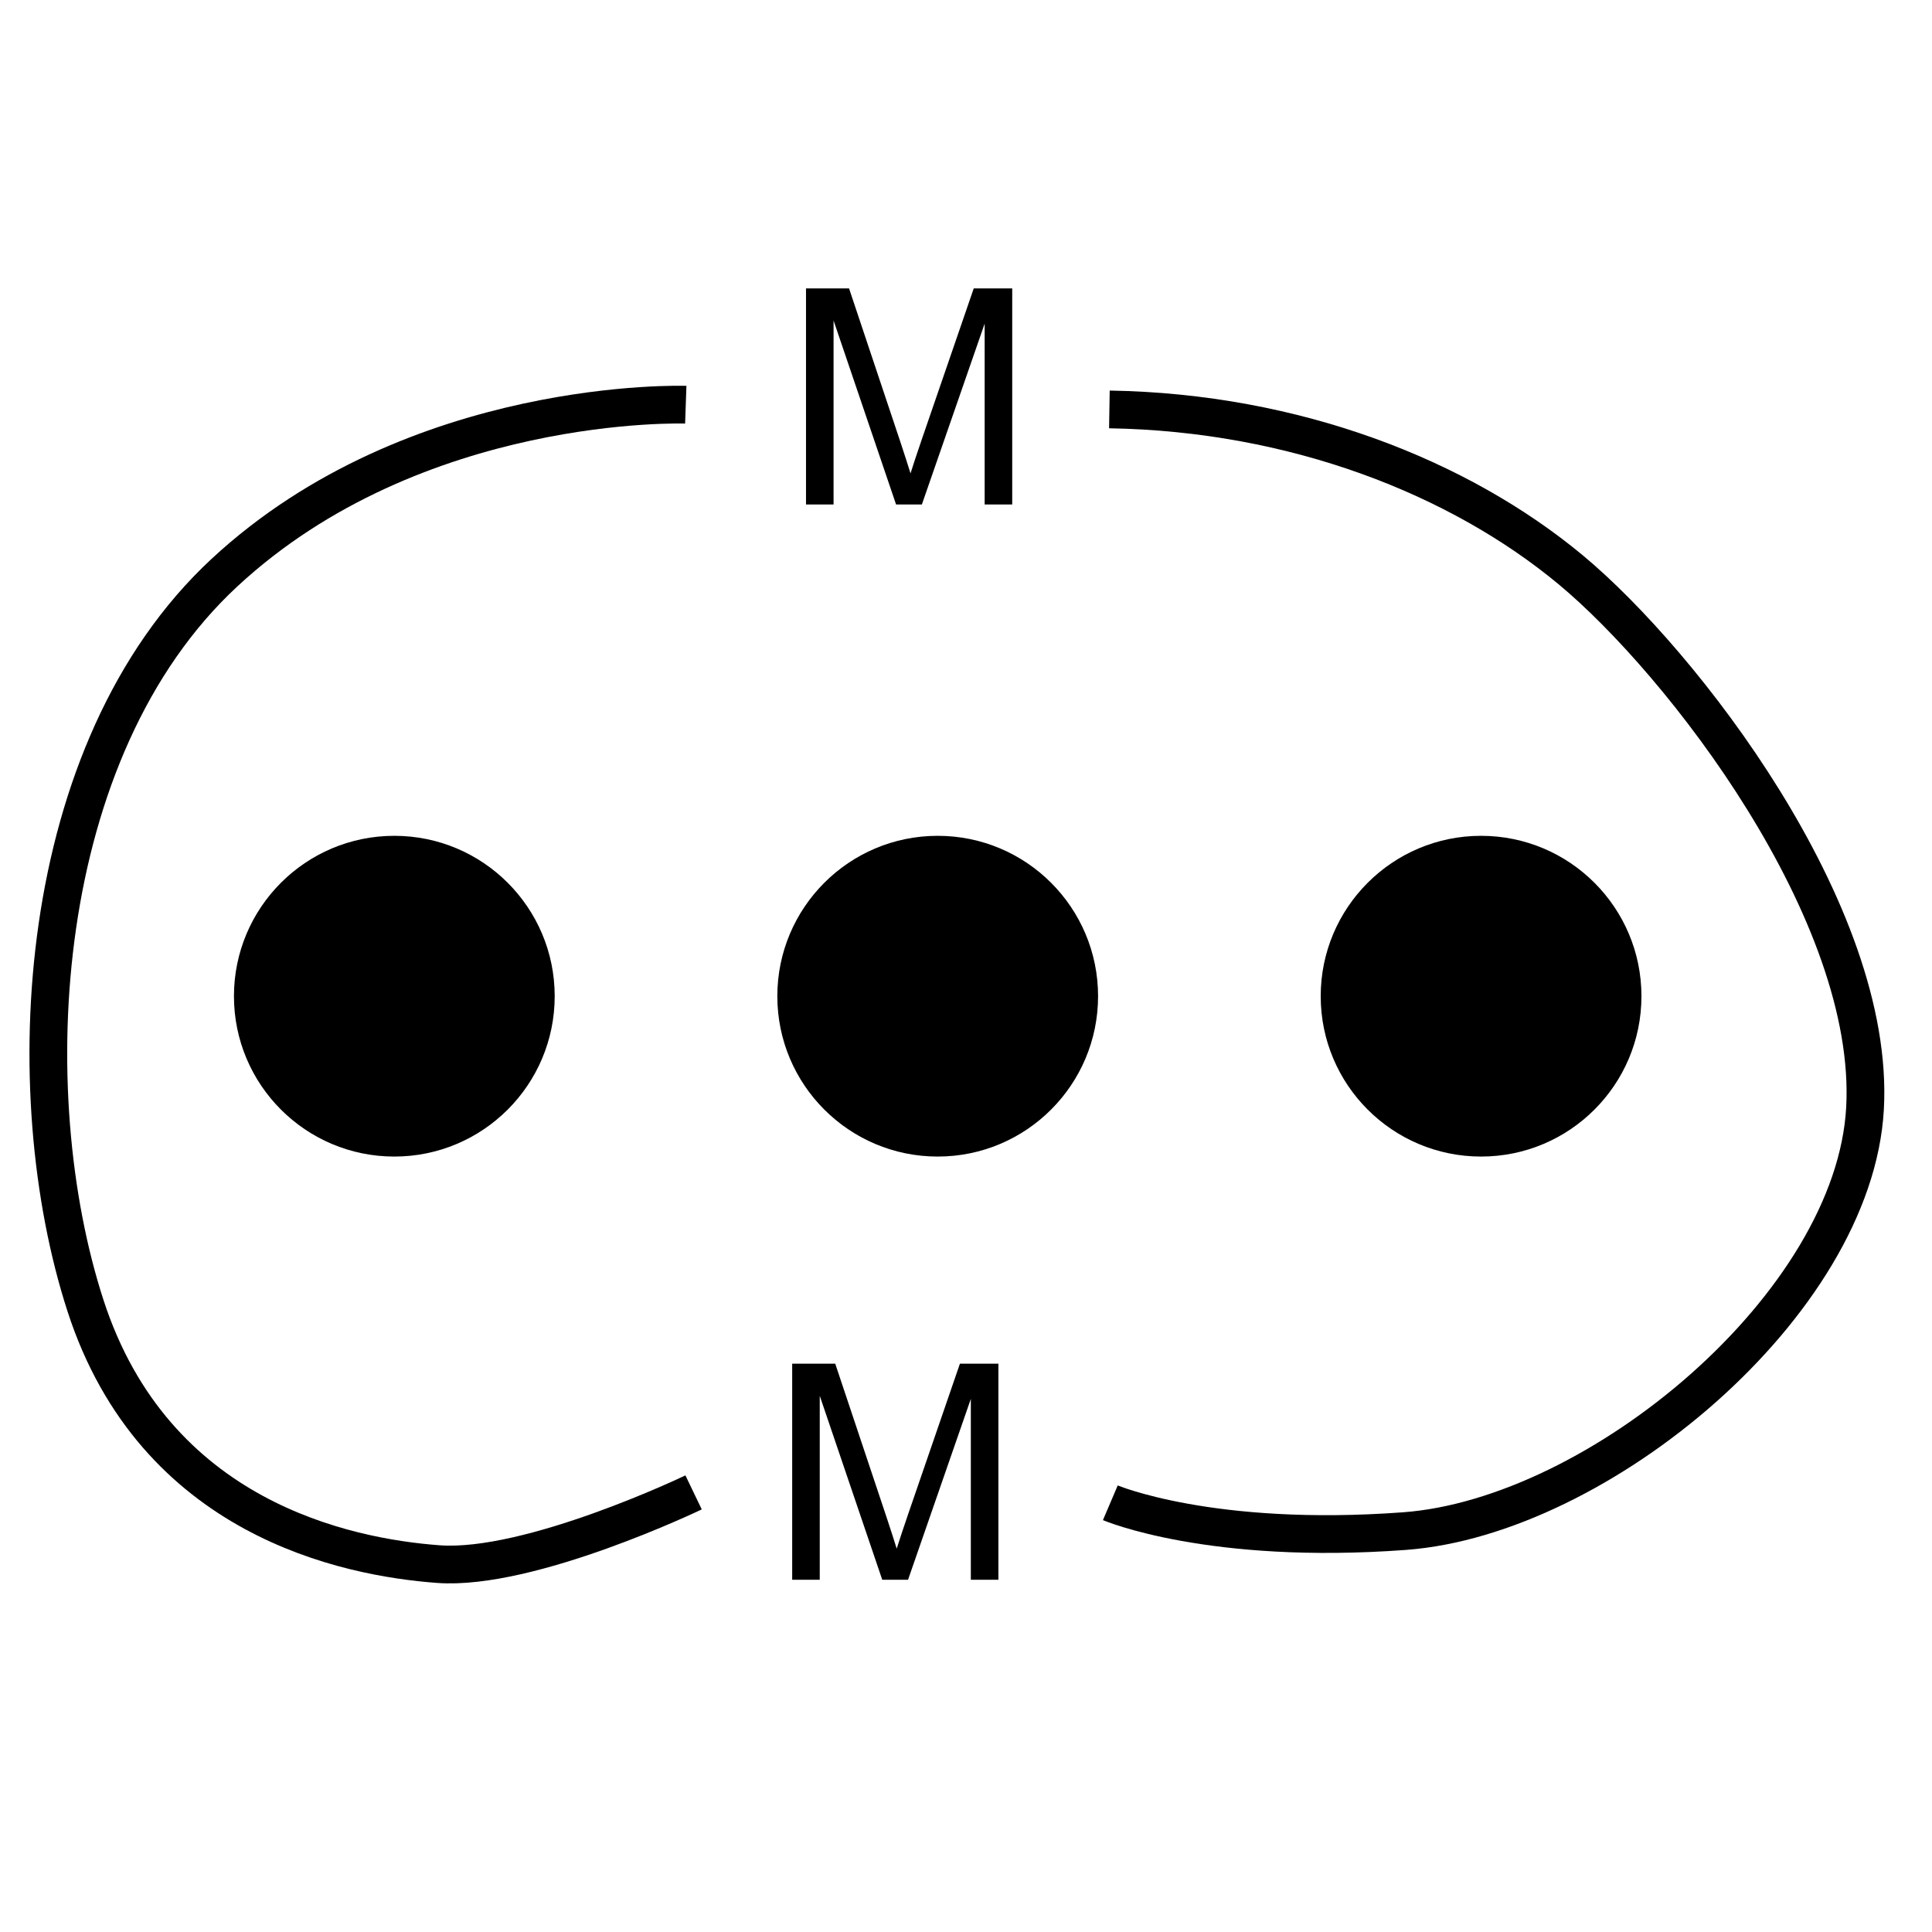
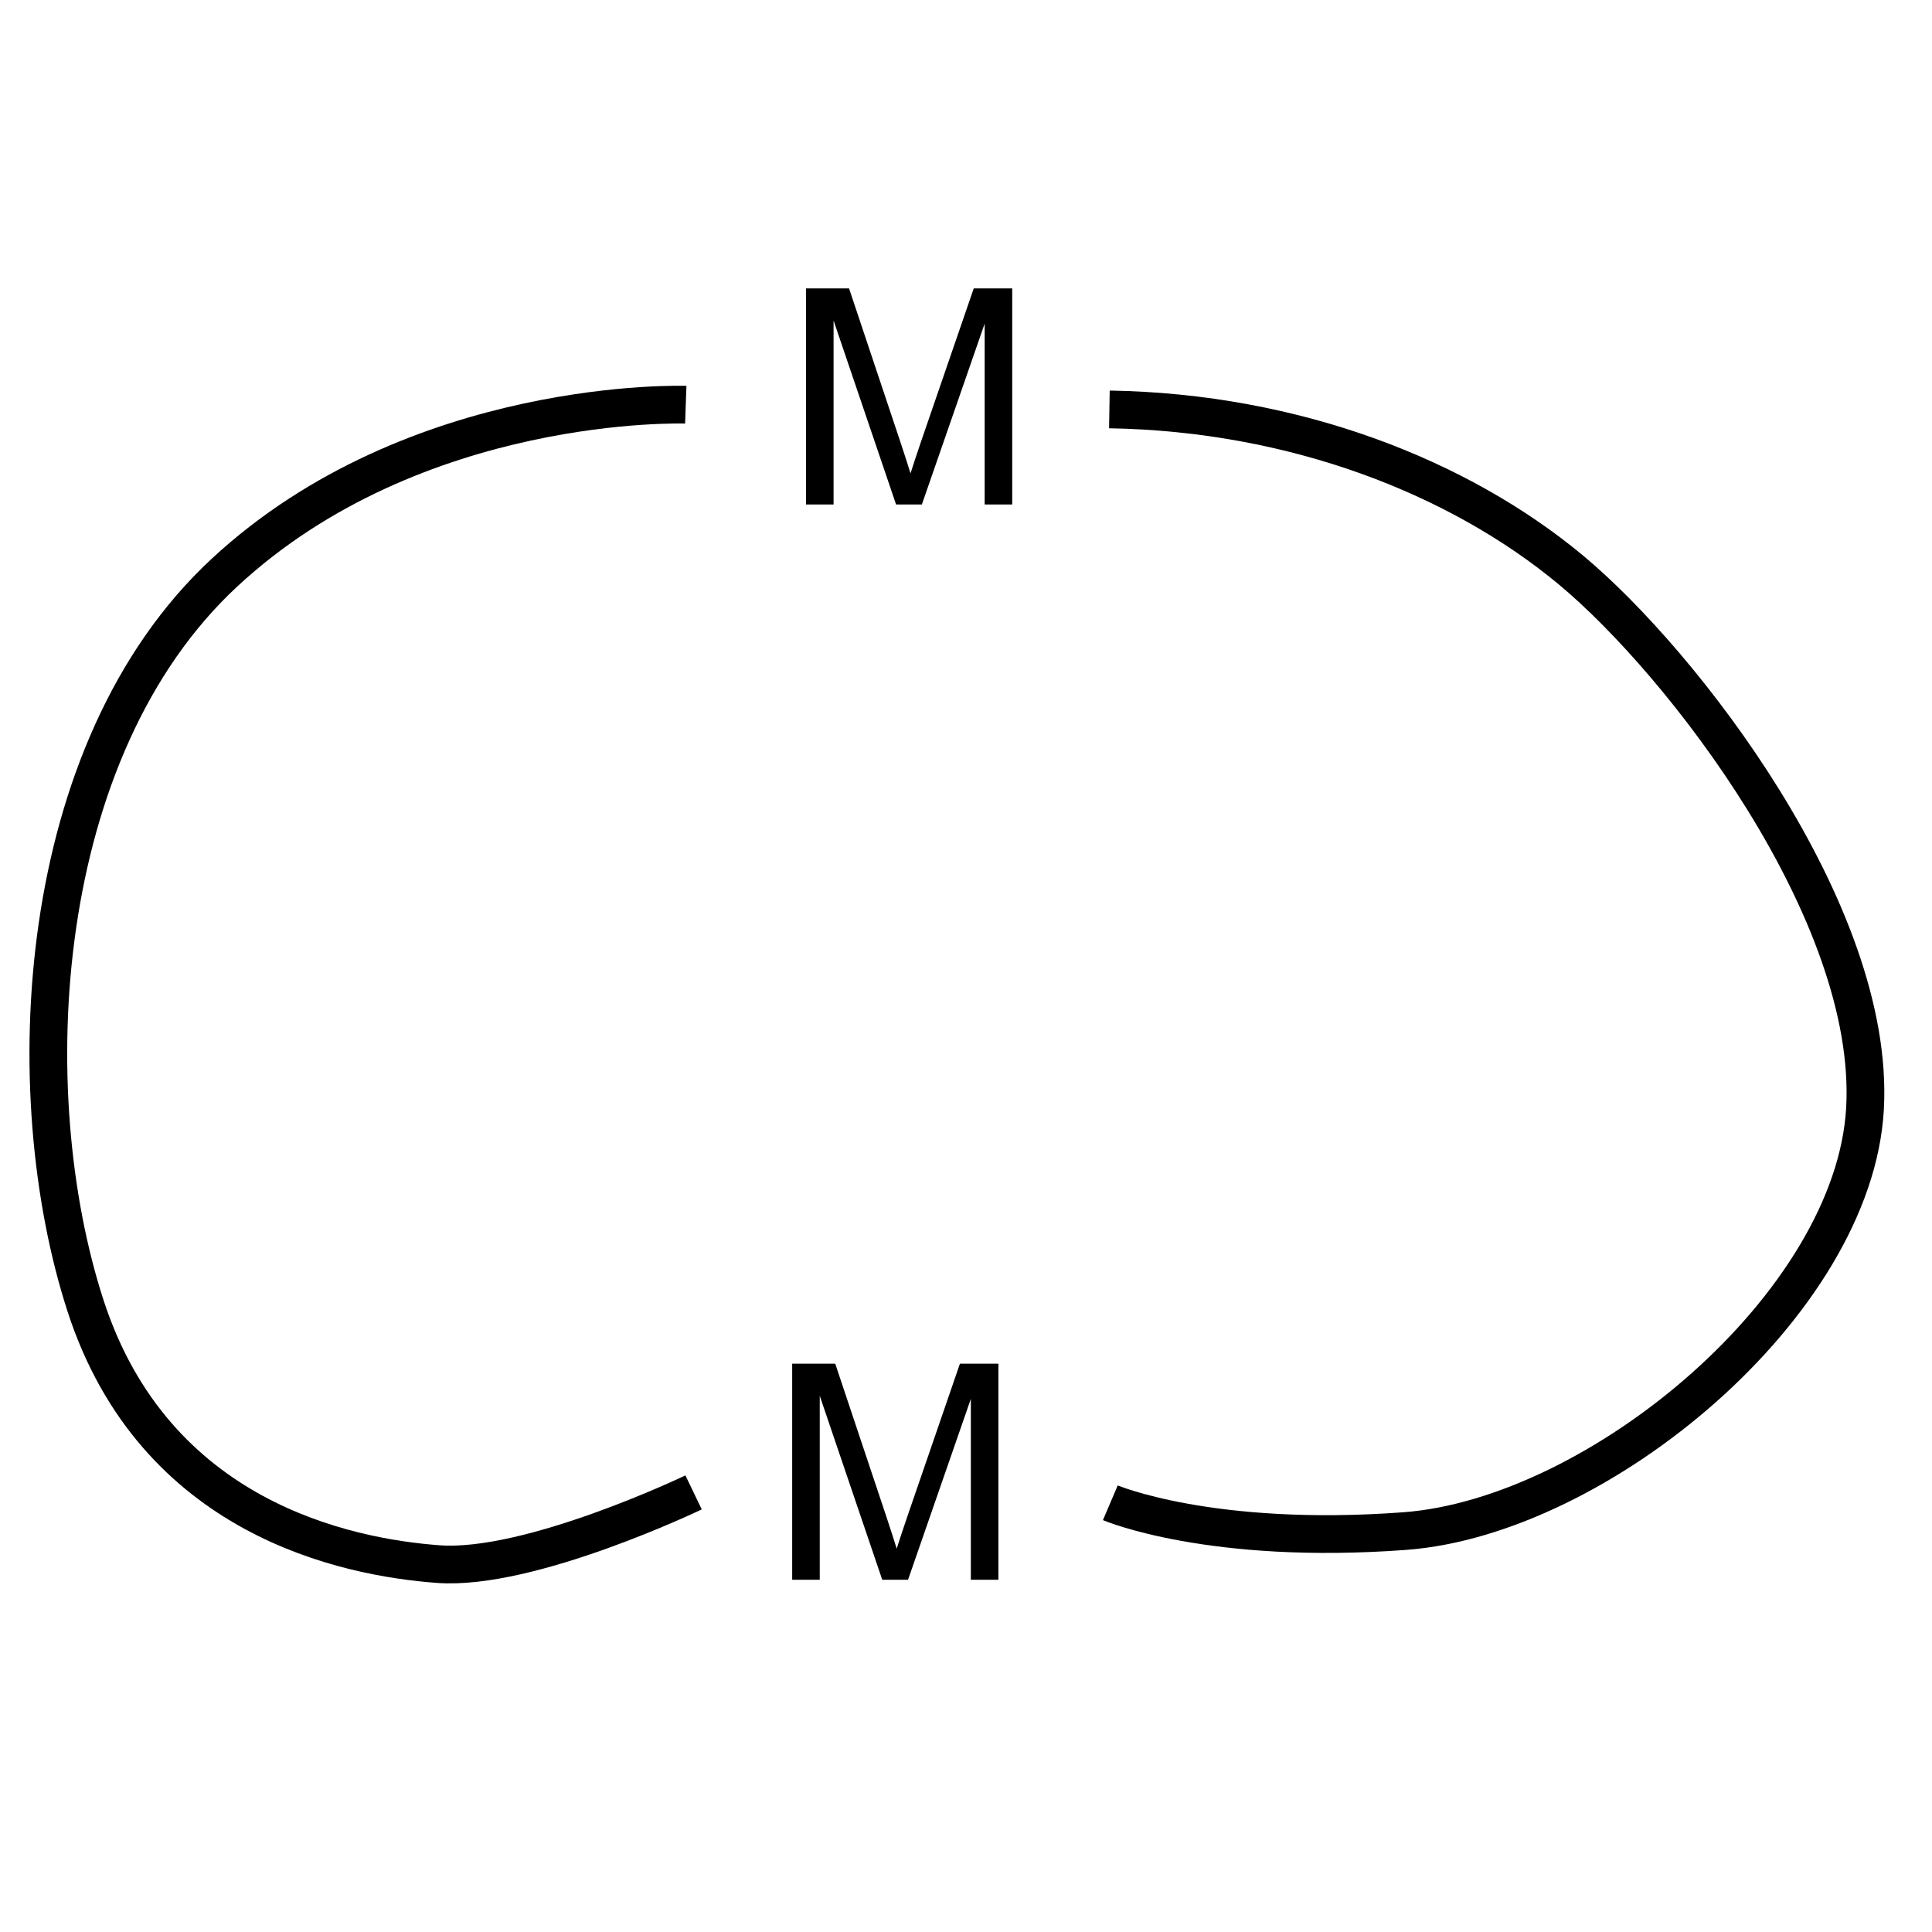
<svg xmlns="http://www.w3.org/2000/svg" version="1.2" viewBox="0 0 1024 1024">
  <g>
    <g transform="translate(415.3262 118.0815)">
      <path d="M11.875 149.305L11.875 34.773L34.688 34.773L61.797 115.867Q65.547 127.195 67.266 132.82Q69.219 126.57 73.359 114.461L100.781 34.773L121.172 34.773L121.172 149.305L106.563 149.305L106.563 53.445L73.281 149.305L59.609 149.305L26.484 51.805L26.484 149.305L11.875 149.305Z" />
    </g>
    <g transform="translate(408 688)">
      <path d="M11.875 149.305L11.875 34.773L34.688 34.773L61.797 115.867Q65.547 127.195 67.266 132.82Q69.219 126.57 73.359 114.461L100.781 34.773L121.172 34.773L121.172 149.305L106.563 149.305L106.563 53.445L73.281 149.305L59.609 149.305L26.484 51.805L26.484 149.305L11.875 149.305Z" />
    </g>
    <path d="M342 576.546C342 576.546 255.322 618.184 206.63 614.548C157.939 610.911 56.298 590.421 19.693 477.562C-16.913 364.702 -7.934 183.043 93.363 89.046C194.66 -4.95 337.856 0.046 337.856 0.046" transform="translate(25.61621 214.4541)" fill="none" stroke="#000000" stroke-width="20" />
    <path d="M400.232 579.501C400.232 579.501 347.109 602.146 244.233 594.509C141.357 586.872 5.982 474.364 0.232 370.503C-5.519 266.642 97.232 133.998 156.232 85C215.233 36.003 302.231 1.624 400.731 0" transform="matrix(-1 0 0 1 988.7314 217)" fill="none" stroke="#000000" stroke-width="20" />
-     <path d="M0 85C0 38.056 38.056 0 85 0C131.944 0 170 38.056 170 85C170 131.944 131.944 170 85 170C38.056 170 0 131.944 0 85Z" transform="translate(124.0002 442.9995)" fill="#000000" stroke="none" />
-     <path d="M0 85C0 38.056 38.056 0 85 0C131.944 0 170 38.056 170 85C170 131.944 131.944 170 85 170C38.056 170 0 131.944 0 85Z" transform="translate(412.0005 442.9995)" fill="#000000" stroke="none" />
-     <path d="M0 85C0 38.056 38.056 0 85 0C131.944 0 170 38.056 170 85C170 131.944 131.944 170 85 170C38.056 170 0 131.944 0 85Z" transform="translate(699.9995 442.9995)" fill="#000000" stroke="none" />
  </g>
</svg>
